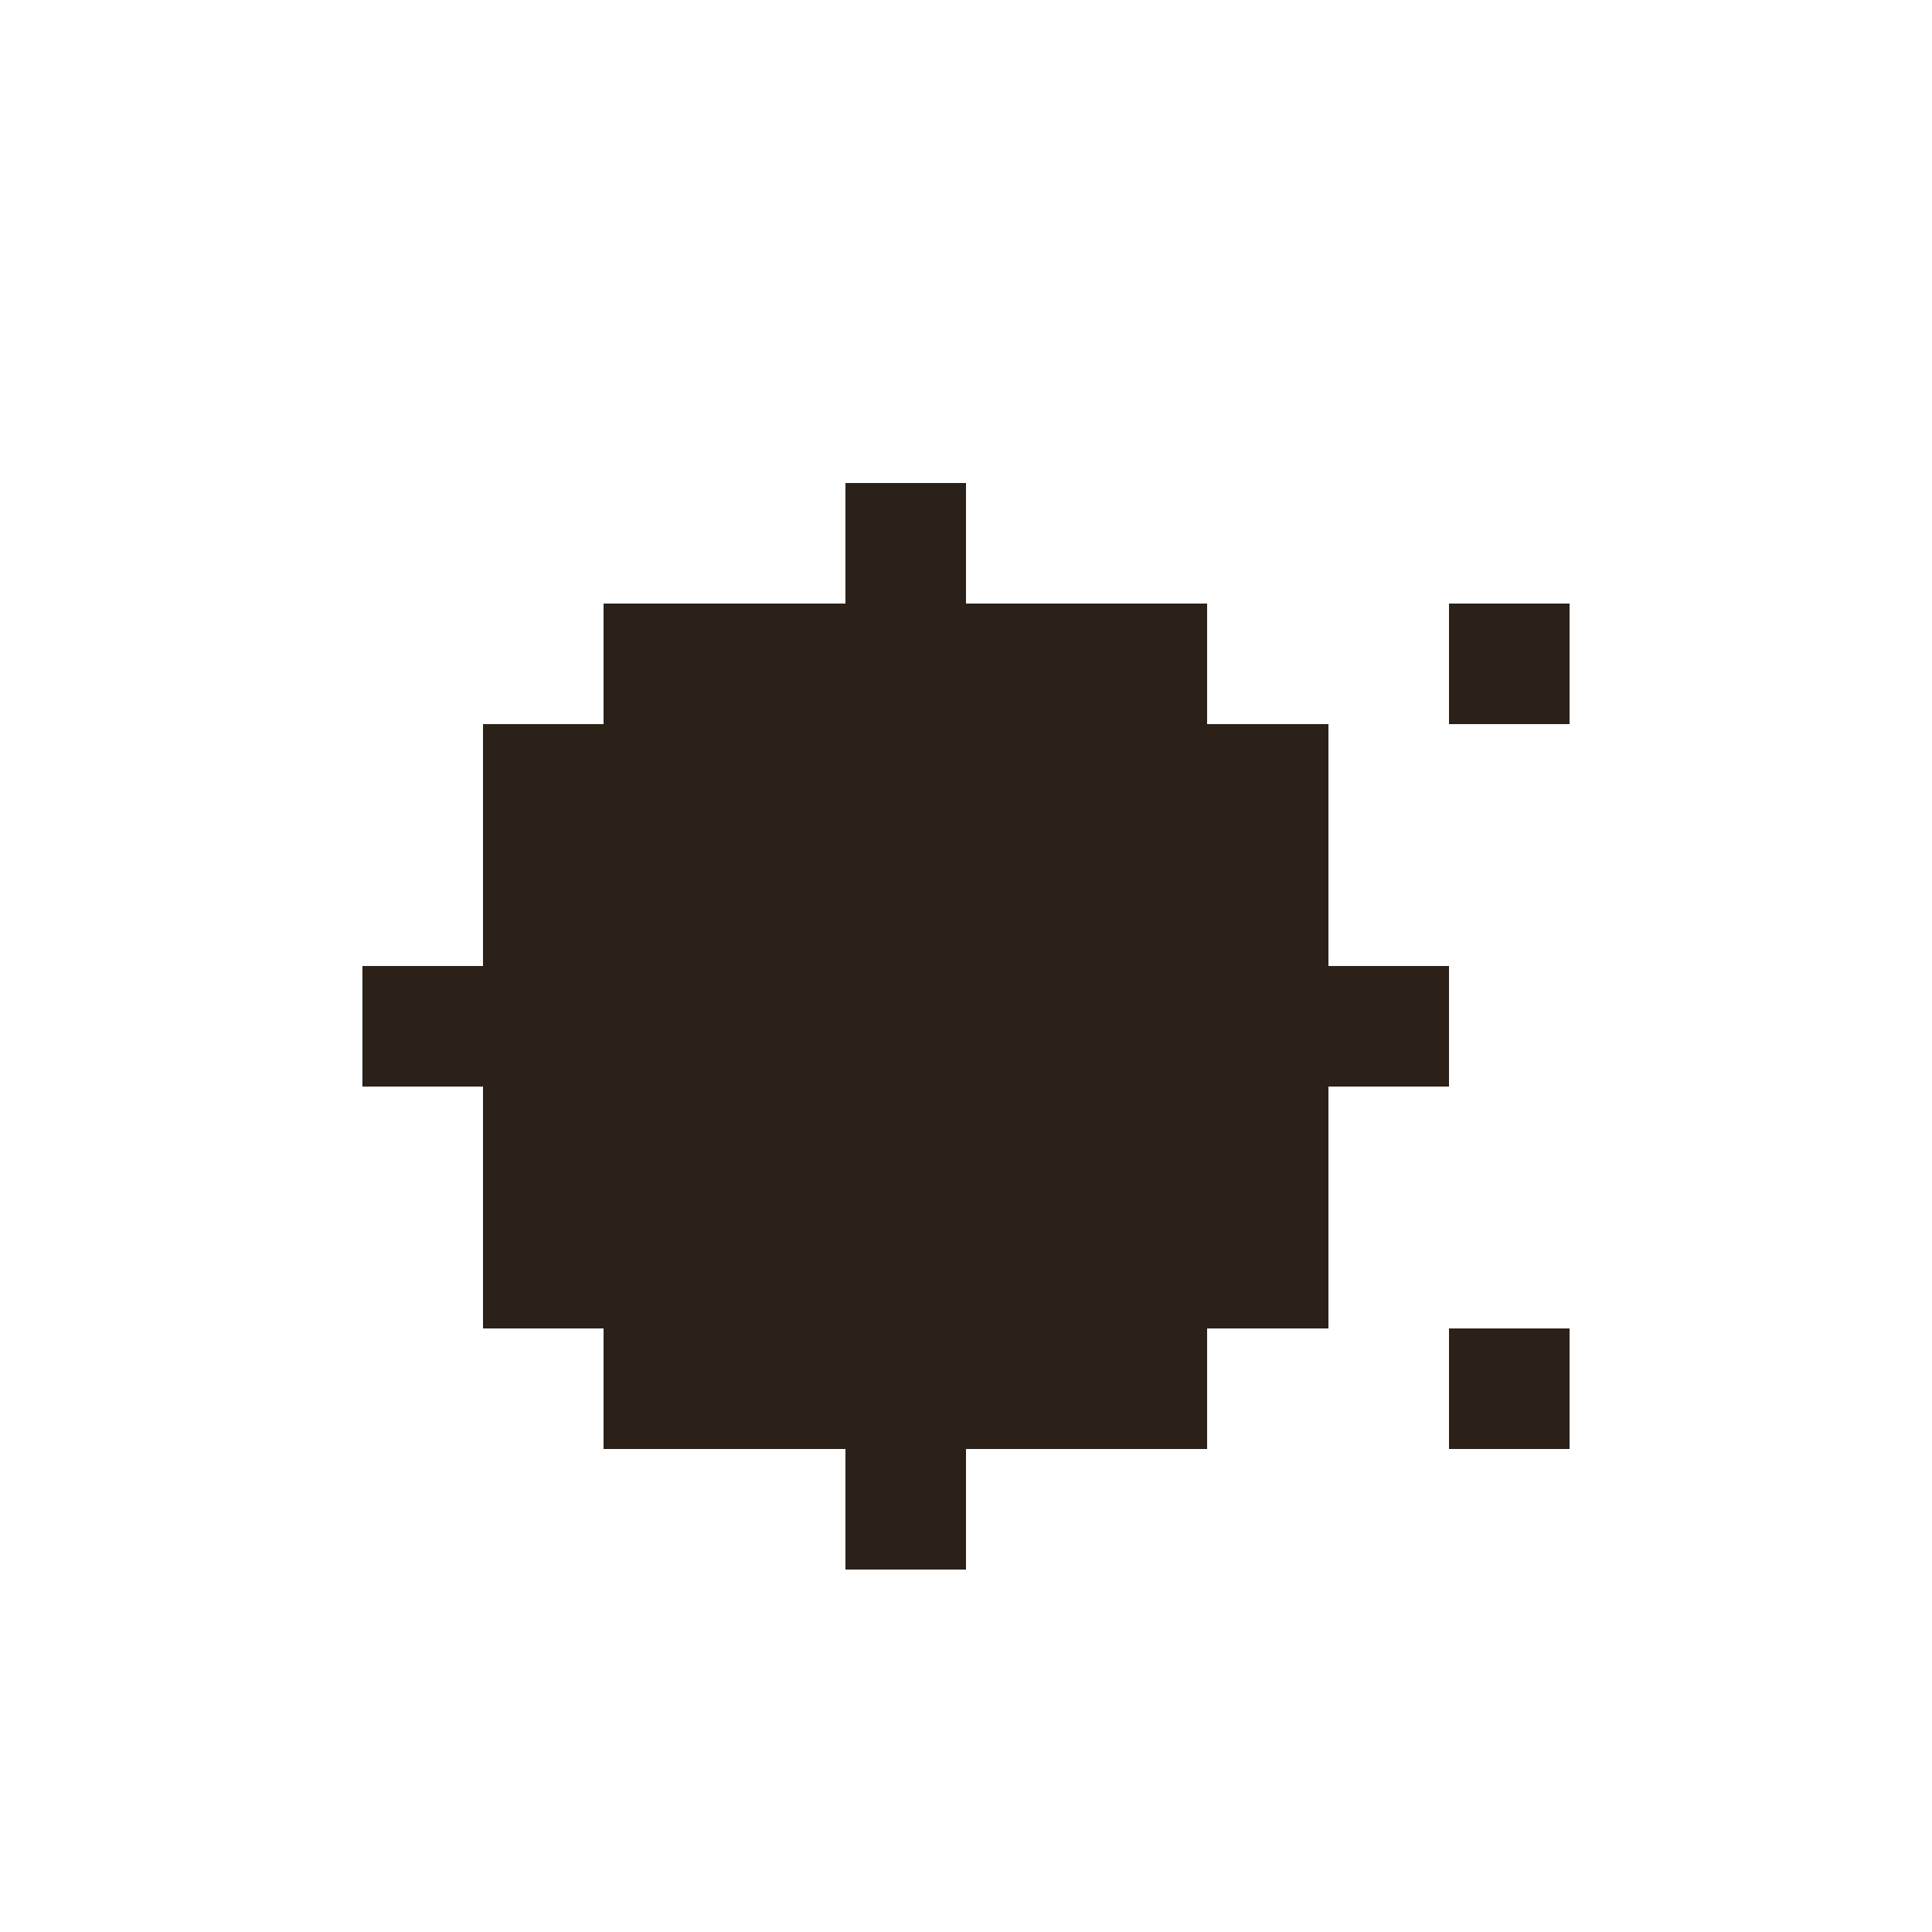
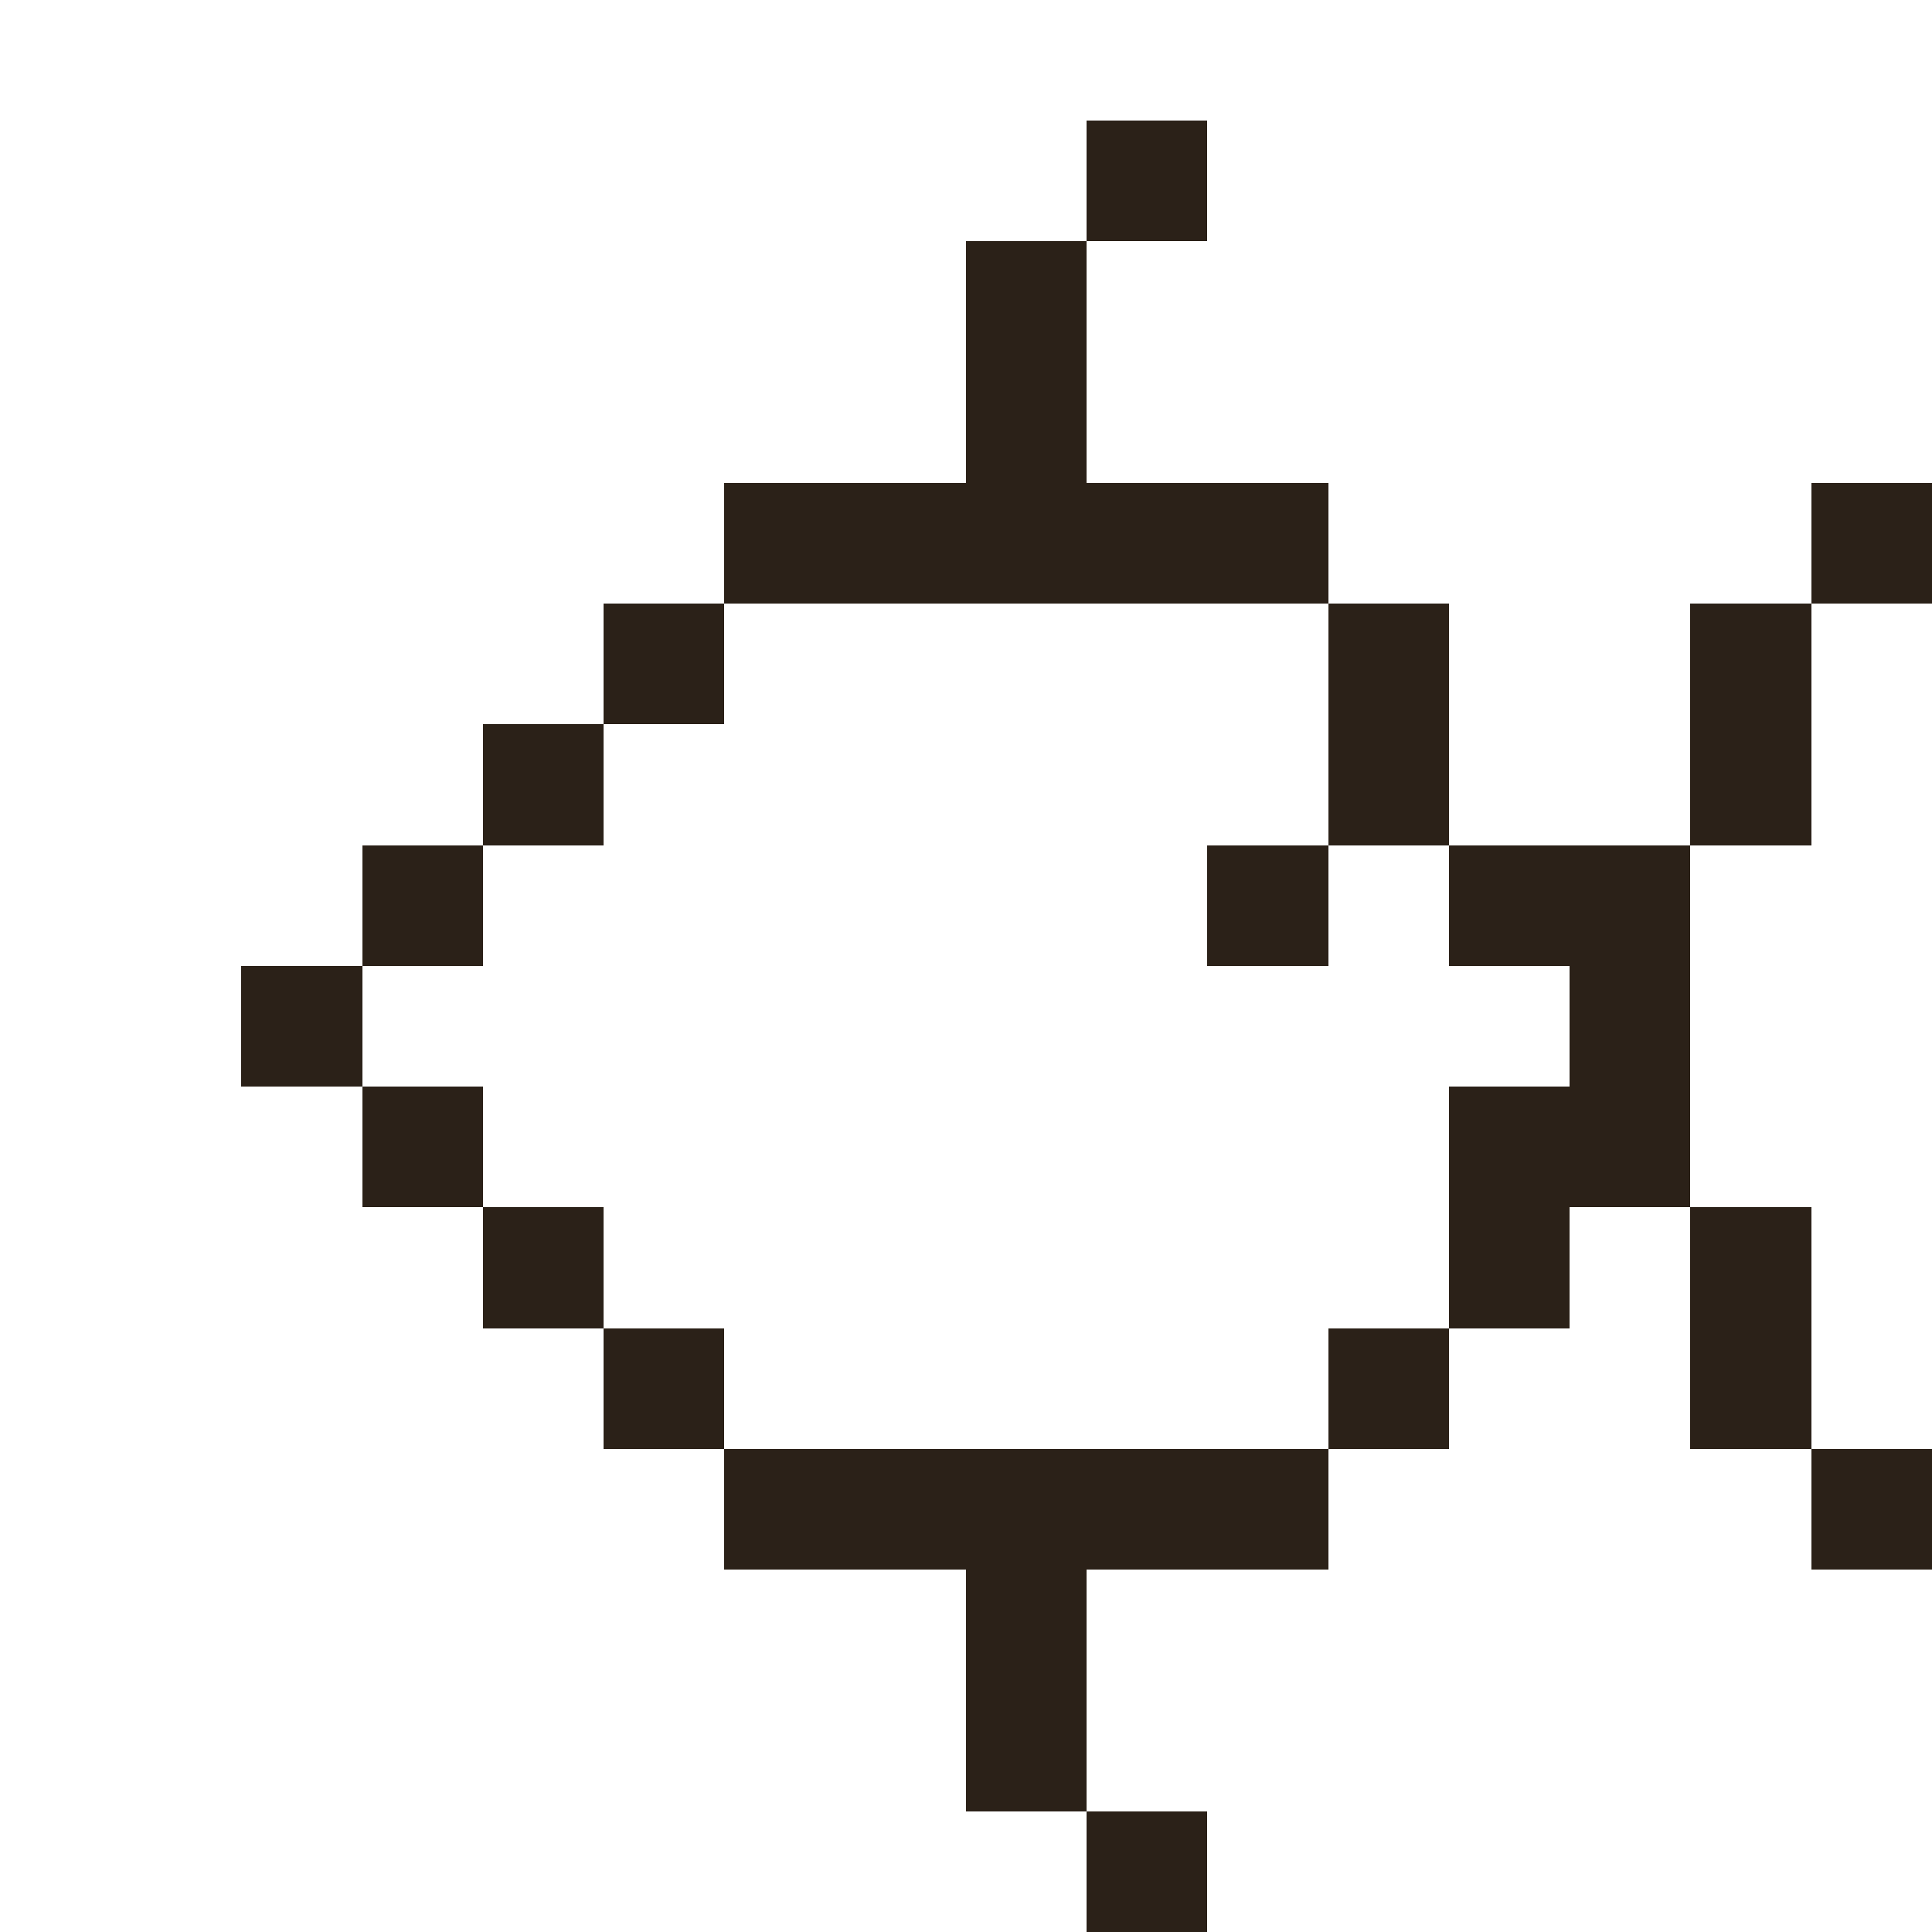
<svg xmlns="http://www.w3.org/2000/svg" viewBox="0 0 16 16" width="256" height="256" shape-rendering="crispEdges" role="img" aria-label="Tuna">
  <rect width="16" height="16" fill="transparent" />
+   <rect x="9" y="1" width="1" height="1" fill="#2b2118" />
+   <rect x="8" y="2" width="1" height="1" fill="#2b2118" />
+   <rect x="8" y="3" width="1" height="1" fill="#2b2118" />
+   <rect x="6" y="4" width="1" height="1" fill="#2b2118" />
  <rect x="7" y="4" width="1" height="1" fill="#2b2118" />
+   <rect x="8" y="4" width="1" height="1" fill="#2b2118" />
+   <rect x="9" y="4" width="1" height="1" fill="#2b2118" />
+   <rect x="10" y="4" width="1" height="1" fill="#2b2118" />
+   <rect x="15" y="4" width="1" height="1" fill="#2b2118" />
  <rect x="5" y="5" width="1" height="1" fill="#2b2118" />
-   <rect x="6" y="5" width="1" height="1" fill="#2b2118" />
-   <rect x="7" y="5" width="1" height="1" fill="#2b2118" />
-   <rect x="8" y="5" width="1" height="1" fill="#2b2118" />
-   <rect x="9" y="5" width="1" height="1" fill="#2b2118" />
-   <rect x="12" y="5" width="1" height="1" fill="#2b2118" />
+   <rect x="11" y="5" width="1" height="1" fill="#2b2118" />
+   <rect x="14" y="5" width="1" height="1" fill="#2b2118" />
  <rect x="4" y="6" width="1" height="1" fill="#2b2118" />
-   <rect x="5" y="6" width="1" height="1" fill="#2b2118" />
-   <rect x="6" y="6" width="1" height="1" fill="#2b2118" />
-   <rect x="7" y="6" width="1" height="1" fill="#2b2118" />
-   <rect x="8" y="6" width="1" height="1" fill="#2b2118" />
-   <rect x="9" y="6" width="1" height="1" fill="#2b2118" />
-   <rect x="10" y="6" width="1" height="1" fill="#2b2118" />
-   <rect x="4" y="7" width="1" height="1" fill="#2b2118" />
-   <rect x="5" y="7" width="1" height="1" fill="#2b2118" />
-   <rect x="6" y="7" width="1" height="1" fill="#2b2118" />
-   <rect x="7" y="7" width="1" height="1" fill="#2b2118" />
-   <rect x="8" y="7" width="1" height="1" fill="#2b2118" />
-   <rect x="9" y="7" width="1" height="1" fill="#2b2118" />
+   <rect x="11" y="6" width="1" height="1" fill="#2b2118" />
+   <rect x="14" y="6" width="1" height="1" fill="#2b2118" />
+   <rect x="3" y="7" width="1" height="1" fill="#2b2118" />
  <rect x="10" y="7" width="1" height="1" fill="#2b2118" />
-   <rect x="3" y="8" width="1" height="1" fill="#2b2118" />
-   <rect x="4" y="8" width="1" height="1" fill="#2b2118" />
-   <rect x="5" y="8" width="1" height="1" fill="#2b2118" />
-   <rect x="6" y="8" width="1" height="1" fill="#2b2118" />
-   <rect x="7" y="8" width="1" height="1" fill="#2b2118" />
-   <rect x="8" y="8" width="1" height="1" fill="#2b2118" />
-   <rect x="9" y="8" width="1" height="1" fill="#2b2118" />
-   <rect x="10" y="8" width="1" height="1" fill="#2b2118" />
-   <rect x="11" y="8" width="1" height="1" fill="#2b2118" />
-   <rect x="4" y="9" width="1" height="1" fill="#2b2118" />
-   <rect x="5" y="9" width="1" height="1" fill="#2b2118" />
-   <rect x="6" y="9" width="1" height="1" fill="#2b2118" />
-   <rect x="7" y="9" width="1" height="1" fill="#2b2118" />
-   <rect x="8" y="9" width="1" height="1" fill="#2b2118" />
-   <rect x="9" y="9" width="1" height="1" fill="#2b2118" />
-   <rect x="10" y="9" width="1" height="1" fill="#2b2118" />
+   <rect x="12" y="7" width="1" height="1" fill="#2b2118" />
+   <rect x="13" y="7" width="1" height="1" fill="#2b2118" />
+   <rect x="2" y="8" width="1" height="1" fill="#2b2118" />
+   <rect x="13" y="8" width="1" height="1" fill="#2b2118" />
+   <rect x="3" y="9" width="1" height="1" fill="#2b2118" />
+   <rect x="12" y="9" width="1" height="1" fill="#2b2118" />
+   <rect x="13" y="9" width="1" height="1" fill="#2b2118" />
  <rect x="4" y="10" width="1" height="1" fill="#2b2118" />
-   <rect x="5" y="10" width="1" height="1" fill="#2b2118" />
-   <rect x="6" y="10" width="1" height="1" fill="#2b2118" />
-   <rect x="7" y="10" width="1" height="1" fill="#2b2118" />
-   <rect x="8" y="10" width="1" height="1" fill="#2b2118" />
-   <rect x="9" y="10" width="1" height="1" fill="#2b2118" />
-   <rect x="10" y="10" width="1" height="1" fill="#2b2118" />
+   <rect x="12" y="10" width="1" height="1" fill="#2b2118" />
+   <rect x="14" y="10" width="1" height="1" fill="#2b2118" />
  <rect x="5" y="11" width="1" height="1" fill="#2b2118" />
-   <rect x="6" y="11" width="1" height="1" fill="#2b2118" />
-   <rect x="7" y="11" width="1" height="1" fill="#2b2118" />
-   <rect x="8" y="11" width="1" height="1" fill="#2b2118" />
-   <rect x="9" y="11" width="1" height="1" fill="#2b2118" />
-   <rect x="12" y="11" width="1" height="1" fill="#2b2118" />
+   <rect x="11" y="11" width="1" height="1" fill="#2b2118" />
+   <rect x="14" y="11" width="1" height="1" fill="#2b2118" />
+   <rect x="6" y="12" width="1" height="1" fill="#2b2118" />
  <rect x="7" y="12" width="1" height="1" fill="#2b2118" />
+   <rect x="8" y="12" width="1" height="1" fill="#2b2118" />
+   <rect x="9" y="12" width="1" height="1" fill="#2b2118" />
+   <rect x="10" y="12" width="1" height="1" fill="#2b2118" />
+   <rect x="15" y="12" width="1" height="1" fill="#2b2118" />
+   <rect x="8" y="13" width="1" height="1" fill="#2b2118" />
+   <rect x="8" y="14" width="1" height="1" fill="#2b2118" />
+   <rect x="9" y="15" width="1" height="1" fill="#2b2118" />
</svg>
